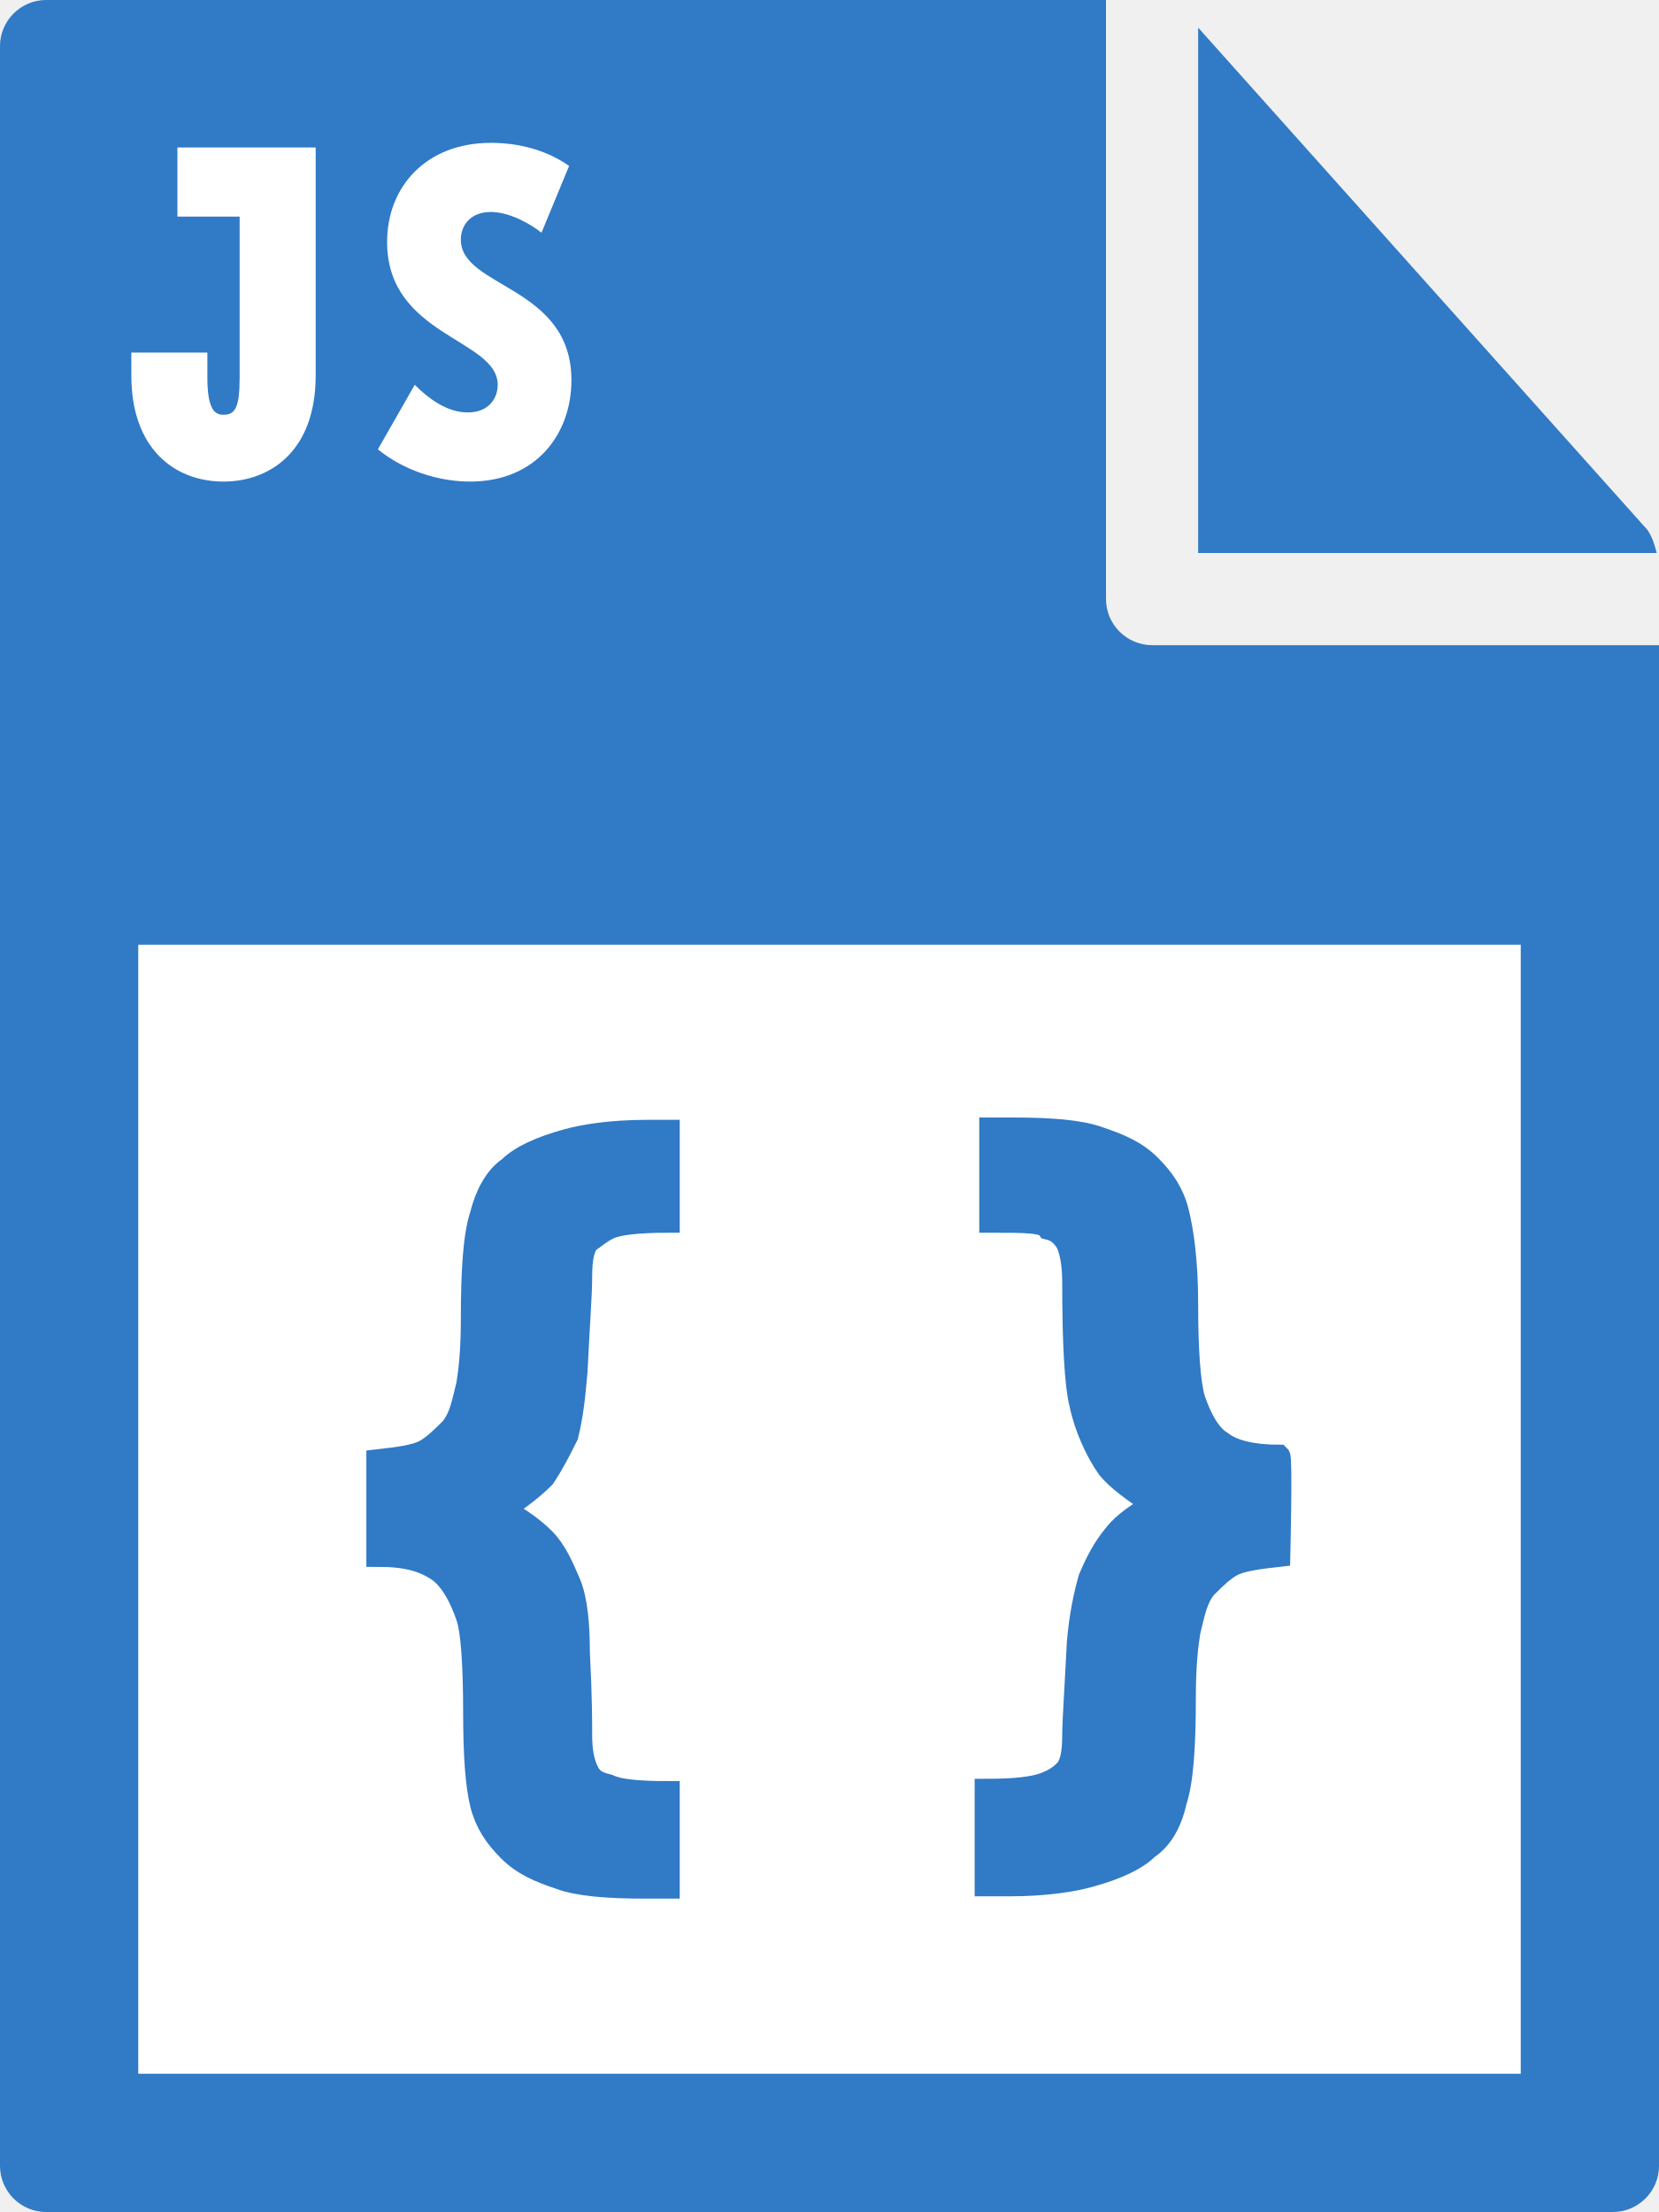
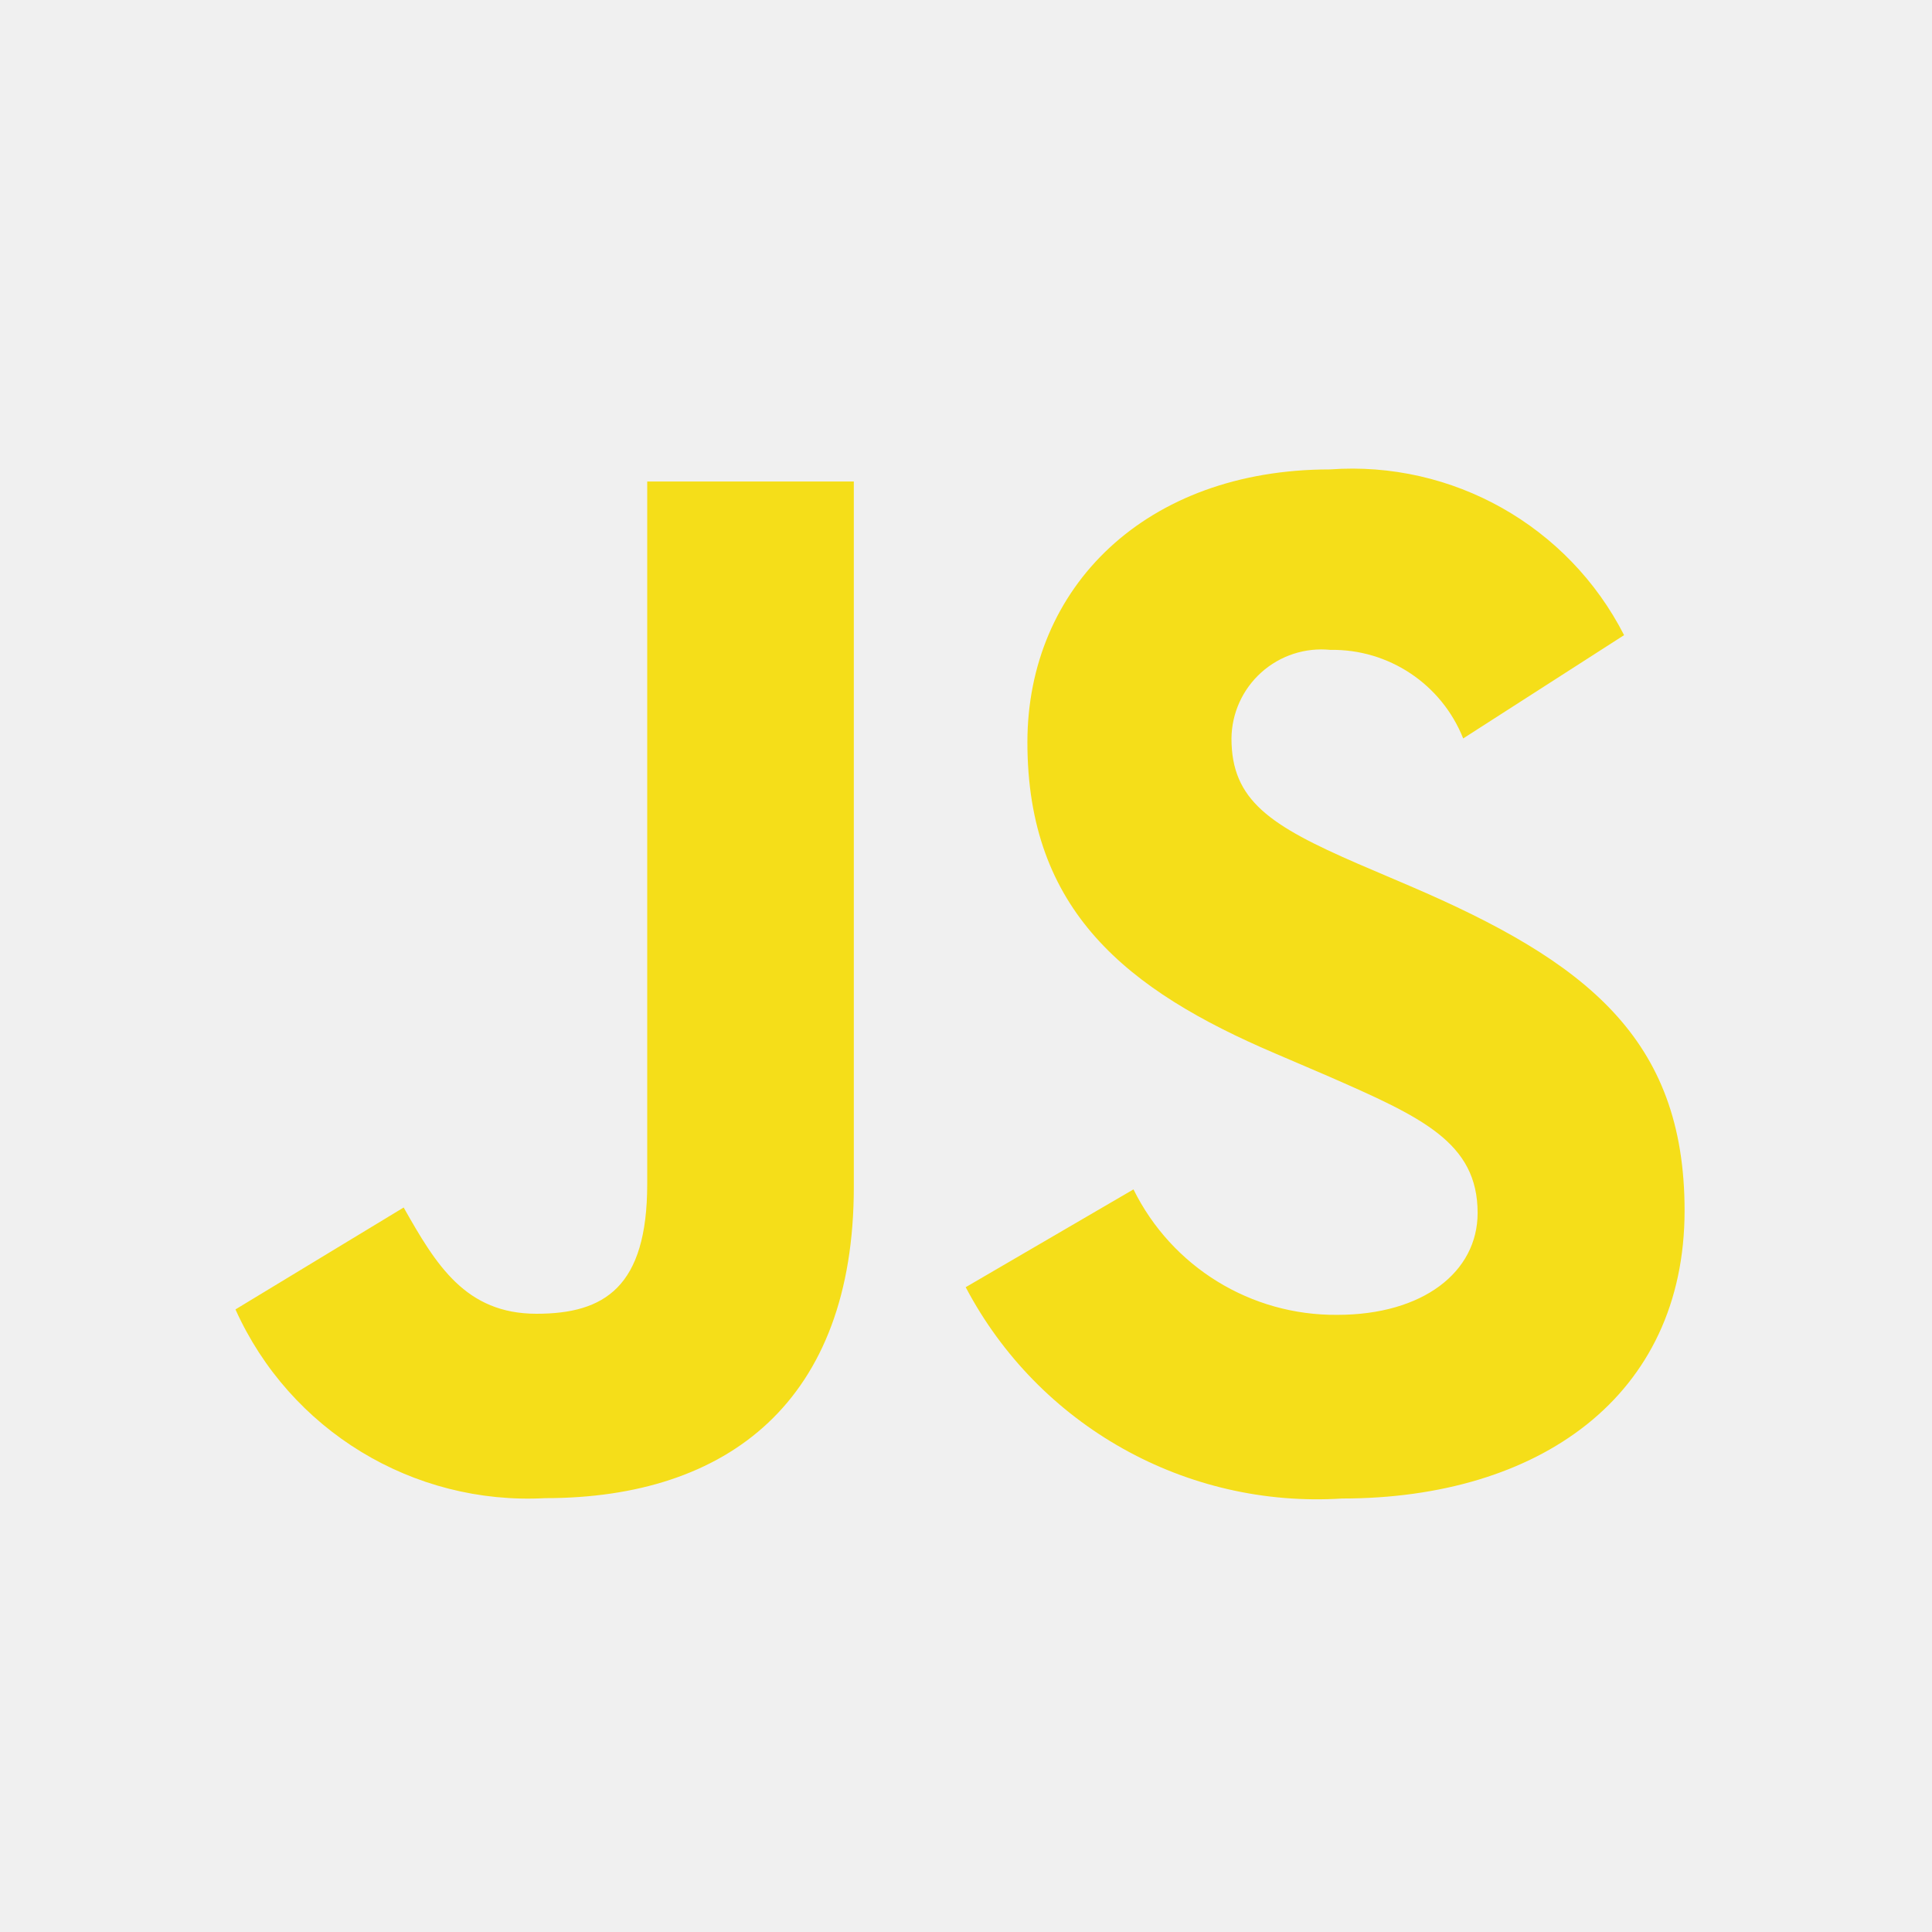
- <svg xmlns="http://www.w3.org/2000/svg" id="Layer_1" viewBox="0 0 72 96">
-   <style>.st0{fill:#307ac6}</style>
-   <path class="st0" d="M0 2v92c0 1.1.9 2 2 2h68c1.1 0 2-.9 2-2V28H50c-1.1 0-2-.9-2-2V0H2C.9 0 0 .9 0 2z" />
-   <path class="st0" d="M71.9 24c-.1-.4-.2-.7-.4-1L52 1.2V24h19.9z" />
-   <path d="M6 41h60v49H6V41zm-.3-25.7H9v1.1c0 1.5.4 1.6.7 1.6.5 0 .7-.3.7-1.6v-7H7.7v-3h6v9.9c0 3.3-2 4.6-4 4.6-2.1 0-4-1.4-4-4.6v-1zM18 16.7c.6.6 1.4 1.2 2.3 1.2s1.3-.6 1.3-1.2c0-2-4.8-2.1-4.8-6.2 0-2.4 1.7-4.3 4.5-4.3 1.2 0 2.4.3 3.4 1l-1.2 2.9c-.5-.4-1.4-.9-2.2-.9-.9 0-1.3.6-1.3 1.2 0 2.1 4.8 2 4.8 6.1 0 2.3-1.5 4.4-4.4 4.4-1.4 0-2.9-.5-4-1.4l1.6-2.8z" fill="#fff" />
-   <path d="M16.4 67.5v-4.1c.9-.1 1.6-.2 2-.4s.8-.6 1.2-1c.4-.5.5-1.1.7-1.9.1-.6.2-1.5.2-2.8 0-2.2.1-3.7.4-4.6.2-.8.6-1.6 1.2-2 .5-.5 1.4-.9 2.5-1.2.7-.2 1.9-.4 3.5-.4h.9V53c-1.3 0-2.2.1-2.6.3s-.6.4-.9.6c-.2.3-.3.7-.3 1.5s-.1 2-.2 4.1c-.1 1.2-.2 2-.4 2.8-.3.6-.6 1.2-1 1.8-.4.4-1 .9-1.8 1.4.7.4 1.3.8 1.8 1.3s.8 1.2 1.1 1.9c.3.7.4 1.8.4 3 .1 1.9.1 3.1.1 3.6 0 .7.1 1.2.3 1.6.2.4.5.5.9.6.4.2 1.2.3 2.6.3v4.1h-1c-1.6 0-2.9-.1-3.7-.4-.9-.3-1.6-.6-2.2-1.2s-1-1.2-1.2-2-.3-2.1-.3-4c0-2-.1-3.5-.3-4.1-.3-.9-.7-1.6-1.2-2-.7-.5-1.5-.7-2.7-.7zm39.1 0c-.9.1-1.6.2-2 .4-.4.2-.8.6-1.2 1-.4.5-.5 1.1-.7 1.9-.1.6-.2 1.5-.2 2.8 0 2.2-.1 3.7-.4 4.6-.2.9-.6 1.6-1.2 2-.5.5-1.4.9-2.5 1.2-.7.2-1.9.4-3.5.4h-1v-4.1c1.3 0 2.1-.1 2.6-.3s.7-.4.9-.6c.2-.3.3-.7.3-1.5 0-.6.1-2 .2-4 .1-1.2.3-2.1.5-2.8.3-.7.6-1.3 1.1-1.9.4-.5 1-.9 1.7-1.3-.9-.6-1.6-1.1-2-1.6-.5-.7-1-1.8-1.2-2.8-.2-.8-.3-2.6-.3-5.2 0-.8-.1-1.4-.3-1.8-.2-.3-.4-.5-.8-.6-.2-.3-1-.3-2.5-.3v-4h1c1.6 0 2.9.1 3.7.4.9.3 1.6.6 2.2 1.2s1 1.2 1.2 2 .4 2.1.4 4c0 2 .1 3.4.3 4.1.3.9.7 1.6 1.2 1.9.5.4 1.4.6 2.5.6.1.1 0 4.3 0 4.3z" fill="#307ac6" stroke="#307ac6" stroke-miterlimit="10" />
+ <svg xmlns="http://www.w3.org/2000/svg" viewBox="0 0 32 32">
+   <path d="M18.774,19.7a3.727,3.727,0,0,0,3.376,2.078c1.418,0,2.324-.709,2.324-1.688,0-1.173-.931-1.589-2.491-2.272l-.856-.367c-2.469-1.052-4.11-2.37-4.11-5.156,0-2.567,1.956-4.52,5.012-4.52A5.058,5.058,0,0,1,26.9,10.52l-2.665,1.711a2.327,2.327,0,0,0-2.2-1.467,1.489,1.489,0,0,0-1.638,1.467c0,1.027.636,1.442,2.1,2.078l.856.366c2.908,1.247,4.549,2.518,4.549,5.376,0,3.081-2.42,4.769-5.671,4.769a6.575,6.575,0,0,1-6.236-3.5ZM6.686,20c.538.954,1.027,1.76,2.2,1.76,1.124,0,1.834-.44,1.834-2.15V7.975h3.422V19.658c0,3.543-2.078,5.156-5.11,5.156A5.312,5.312,0,0,1,3.9,21.688Z" style="fill:#f5de19" />
</svg>
